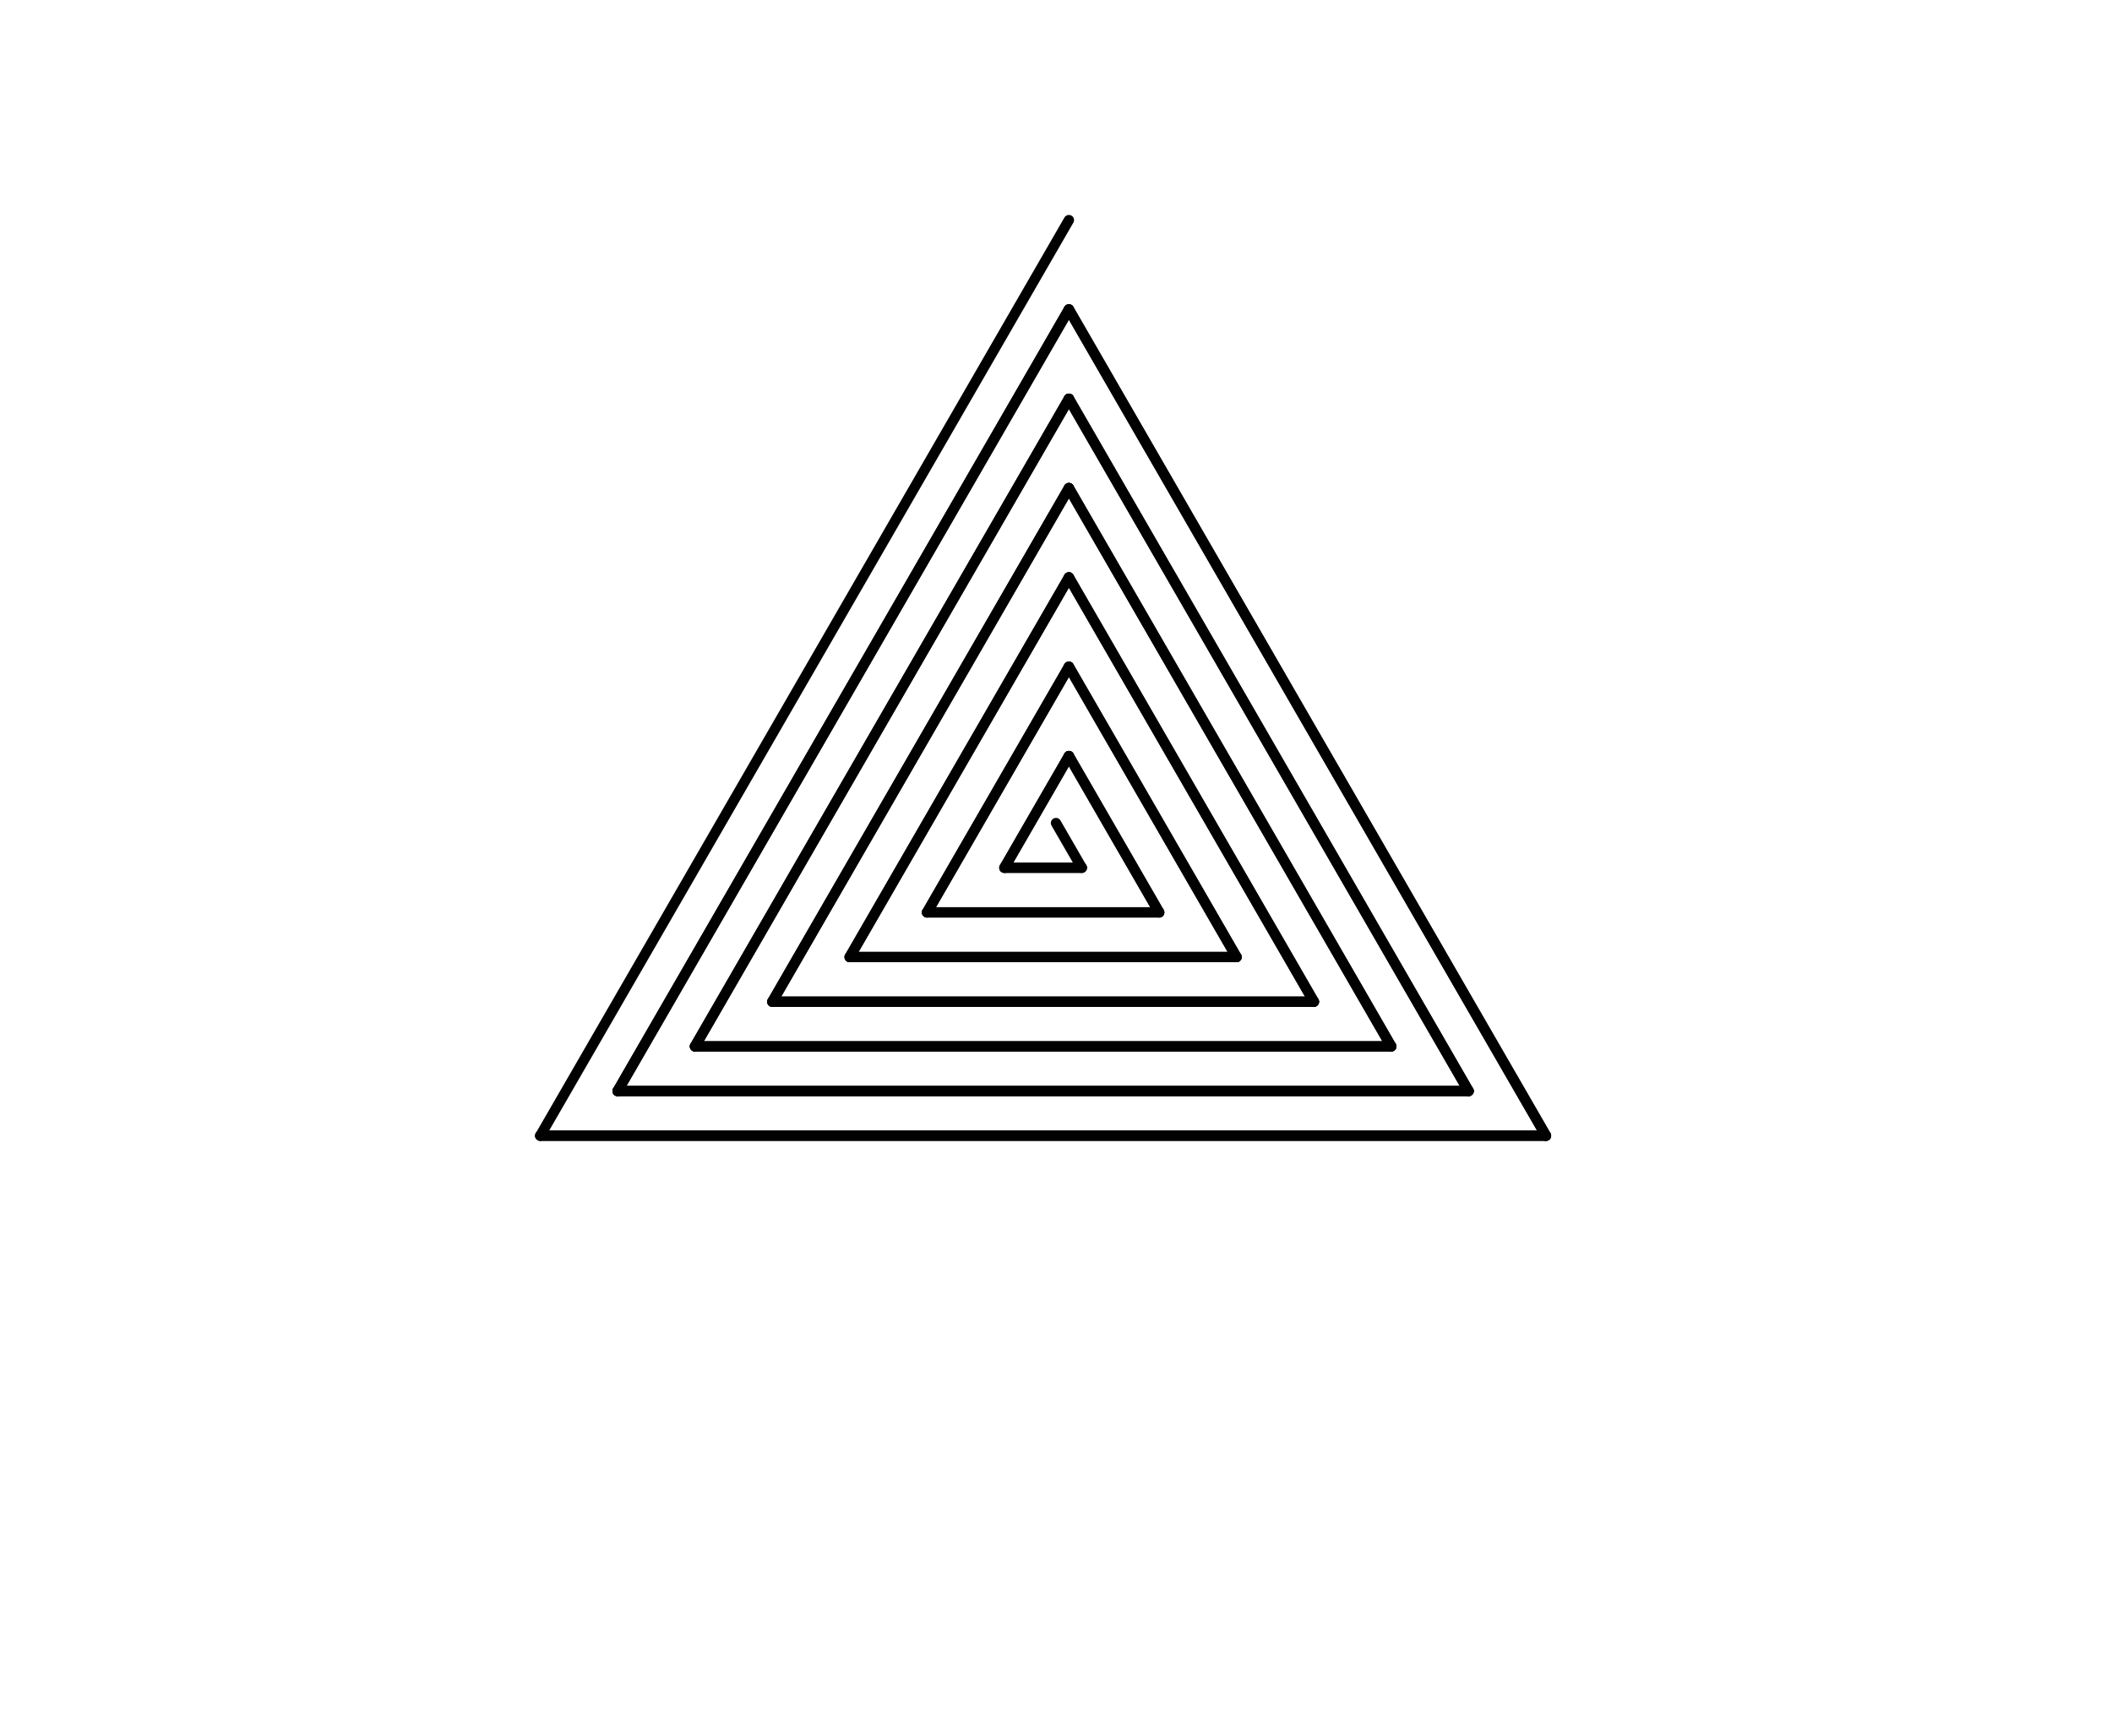
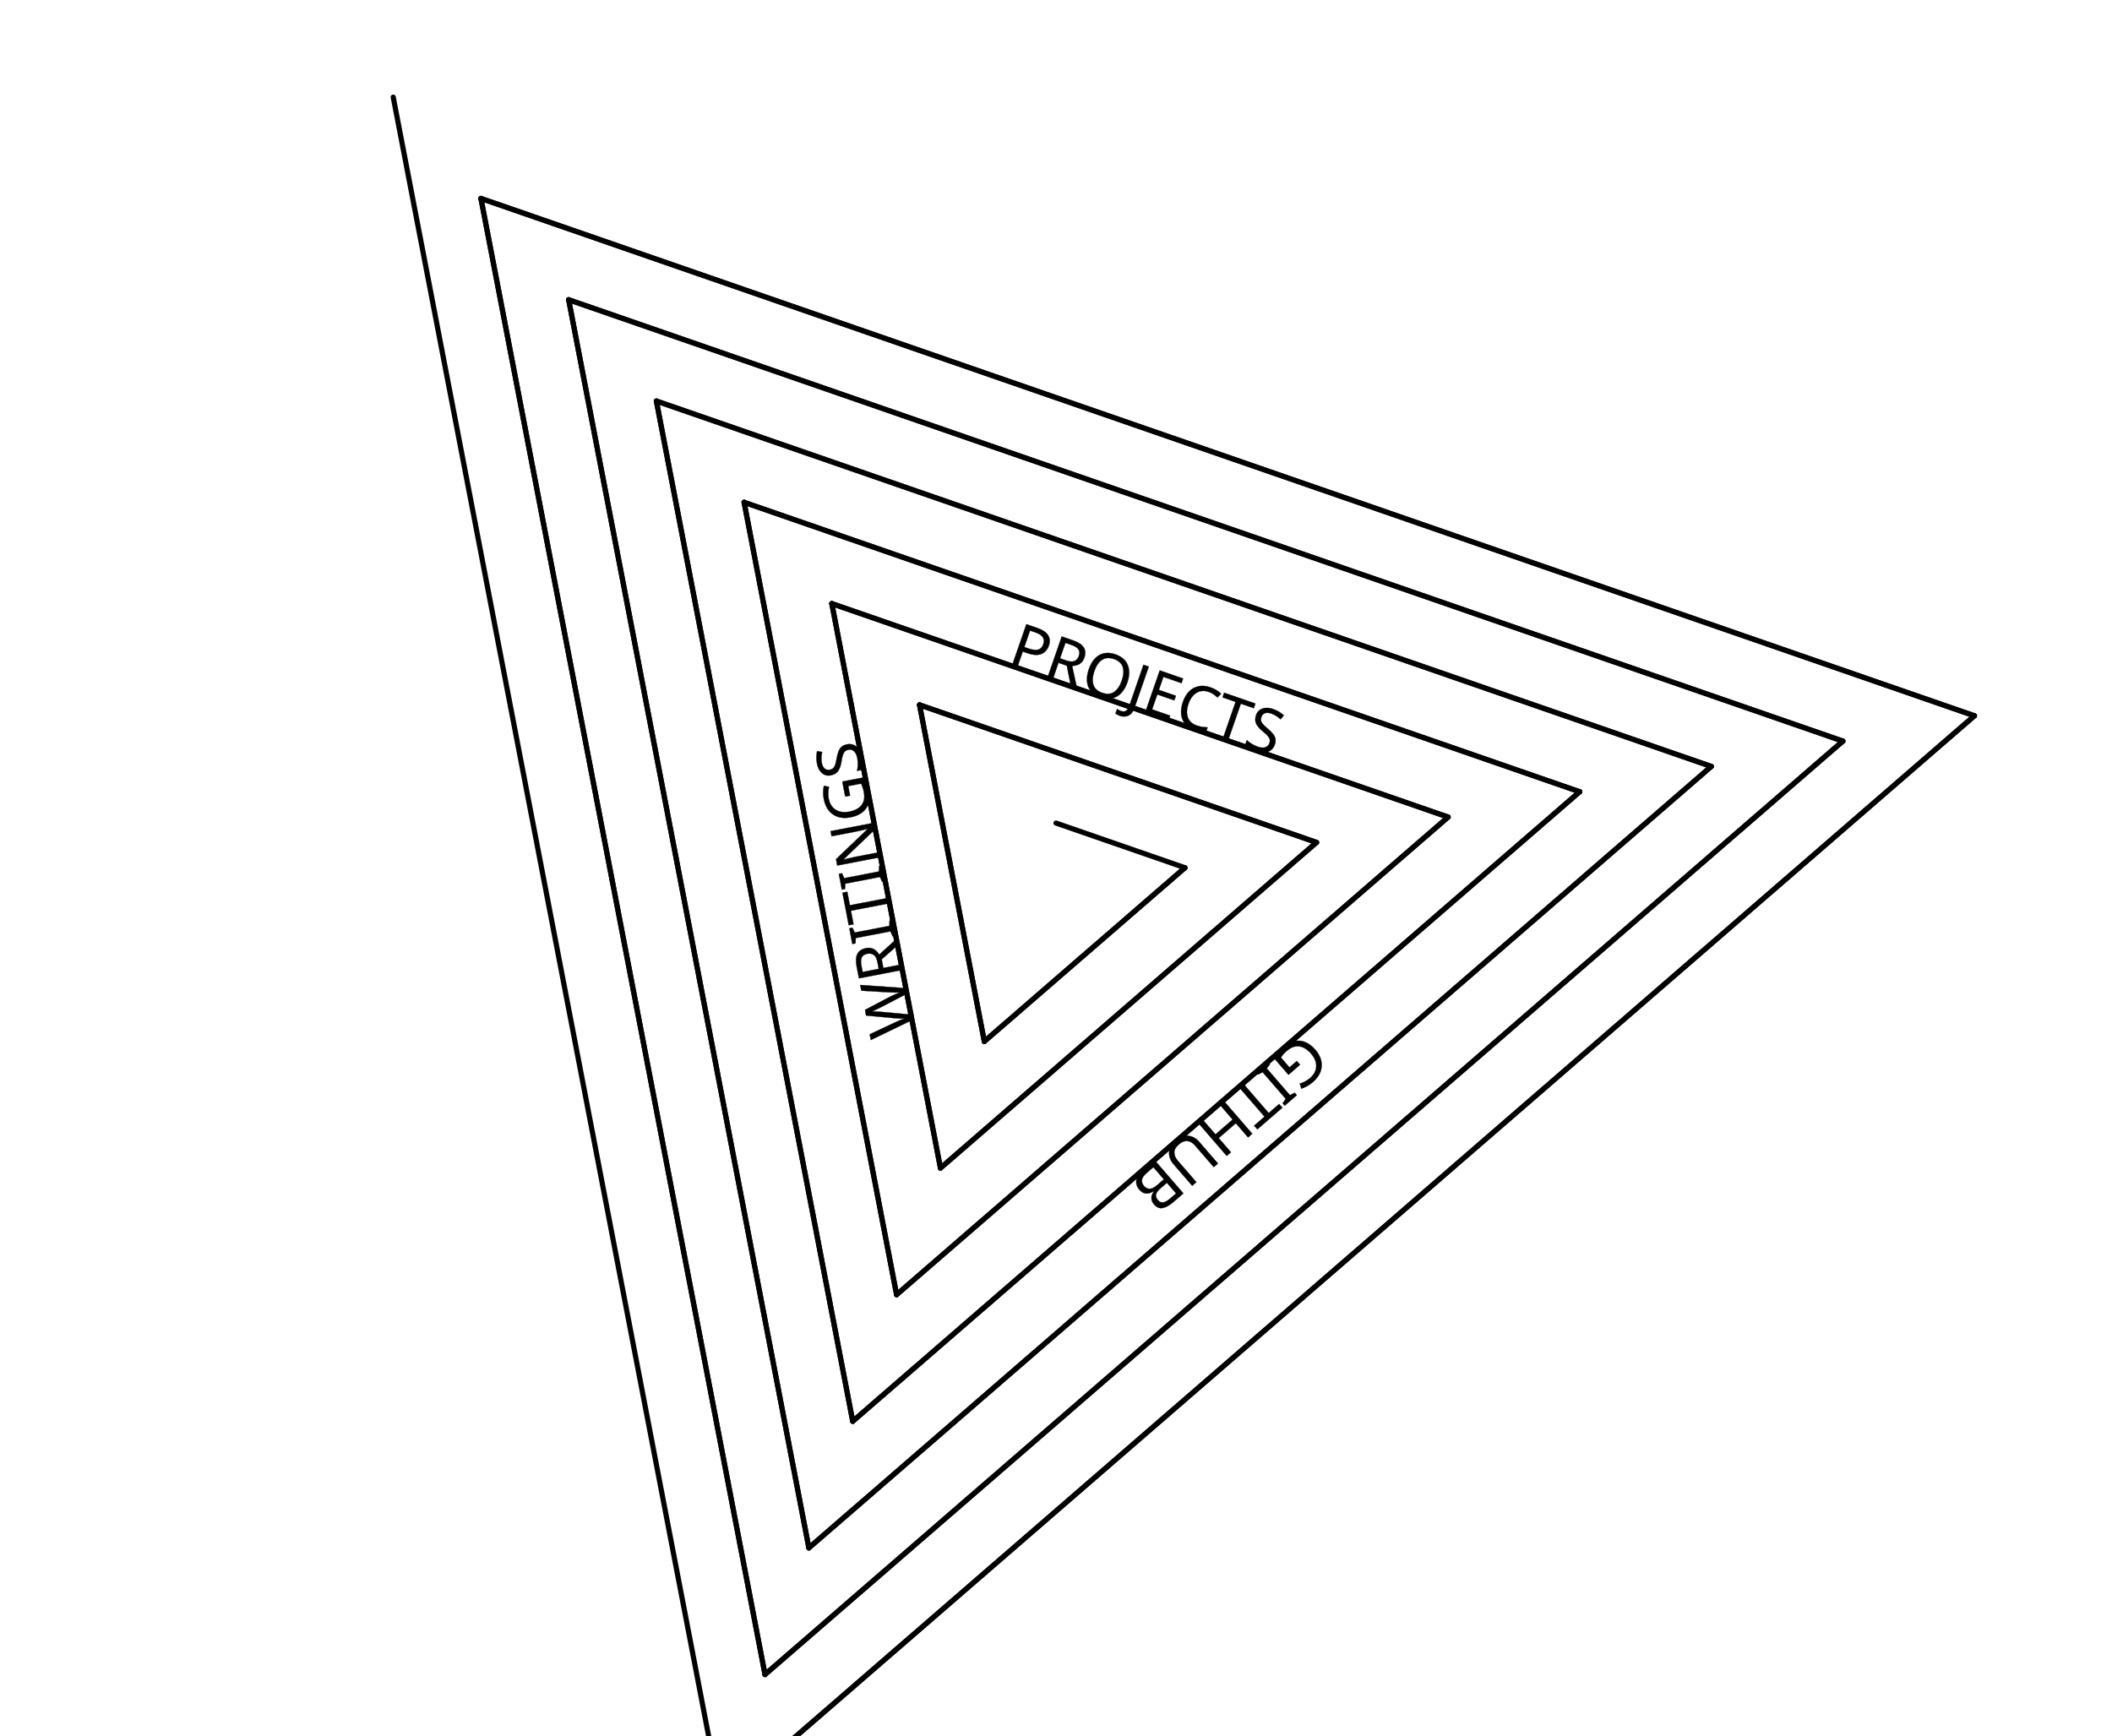
<svg xmlns="http://www.w3.org/2000/svg" version="1.1" width="819" height="673" viewBox="0,0,819,673">
-   <g fill="none" fill-rule="nonzero" stroke="#000100" stroke-width="4" stroke-linecap="round" stroke-linejoin="miter" stroke-miterlimit="10" stroke-dasharray="" stroke-dashoffset="0" font-family="none" font-weight="none" font-size="none" text-anchor="none" style="mix-blend-mode: normal">
-     <path d="M409.5,319.179l10,17.321" />
-     <path d="M419.5,336.5h-30" />
-     <path d="M419.5,336.5h-30" />
-     <path d="M389.5,336.5l25,-43.301" />
-     <path d="M389.5,336.5l25,-43.301" />
-     <path d="M414.5,293.199l35,60.622" />
-     <path d="M414.5,293.199l35,60.622" />
-     <path d="M449.5,353.821l-90,0" />
-     <path d="M449.5,353.821l-90,0" />
-     <path d="M359.5,353.821l55,-95.263" />
-     <path d="M359.5,353.821l55,-95.263" />
-     <path d="M414.5,258.558l65,112.583" />
-     <path d="M414.5,258.558l65,112.583" />
-     <path d="M479.5,371.141l-150,0" />
-     <path d="M479.5,371.141l-150,0" />
-     <path d="M329.5,371.141l85,-147.224" />
-     <path d="M329.5,371.141l85,-147.224" />
-     <path d="M414.5,223.917l95,164.545" />
-     <path d="M414.5,223.917l95,164.545" />
-     <path d="M509.5,388.462l-210,0" />
-     <path d="M509.5,388.462l-210,0" />
-     <path d="M299.5,388.462l115,-199.186" />
-     <path d="M299.5,388.462l115,-199.186" />
-     <path d="M414.5,189.276l125,216.506" />
-     <path d="M414.5,189.276l125,216.506" />
-     <path d="M539.5,405.782l-270,0" />
-     <path d="M539.5,405.782l-270,0" />
-     <path d="M269.5,405.782l145,-251.147" />
-     <path d="M269.5,405.782l145,-251.147" />
-     <path d="M414.5,154.635l155,268.468" />
-     <path d="M414.5,154.635l155,268.468" />
-     <path d="M569.5,423.103l-330,0" />
-     <path d="M569.5,423.103l-330,0" />
-     <path d="M239.5,423.103l175,-303.109" />
-     <path d="M239.5,423.103l175,-303.109" />
-     <path d="M414.5,119.994l185,320.429" />
-     <path d="M414.5,119.994l185,320.429" />
-     <path d="M599.5,440.423l-390,0" />
-     <path d="M599.5,440.423l-390,0" />
-     <path d="M209.5,440.423l205,-355.07" />
+   <g fill="none" fill-rule="nonzero" stroke="#000100" stroke-width="none" stroke-linecap="round" stroke-linejoin="miter" stroke-miterlimit="10" stroke-dasharray="" stroke-dashoffset="0" font-family="none" font-weight="none" font-size="none" text-anchor="none" style="mix-blend-mode: normal">
+     <path d="M409.5,319.179l50,17.321" fill="none" stroke-width="2" />
+     <path d="M459.5,336.5l-77.796,67.374" fill="none" stroke-width="2" />
+     <path d="M459.5,336.5l-77.796,67.374" fill="none" stroke-width="2" />
+     <path d="M381.704,403.874l-25.119,-130.52" fill="none" stroke-width="2" />
+     <path d="M381.704,403.874l-25.119,-130.52" fill="none" stroke-width="2" />
+     <path d="M356.585,273.354l153.94,53.326" fill="none" stroke-width="2" />
+     <path d="M356.585,273.354l153.94,53.326" fill="none" stroke-width="2" />
+     <path d="M510.525,326.68l-145.83,126.293" fill="none" stroke-width="2" />
+     <path d="M510.525,326.68l-145.83,126.293" fill="none" stroke-width="2" />
+     <path d="M364.695,452.973l-42.127,-218.898" fill="none" stroke-width="2" />
+     <path d="M364.695,452.973l-42.127,-218.898" fill="none" stroke-width="2" />
+     <path d="M322.568,234.075l238.982,82.786" fill="none" stroke-width="2" />
+     <text x="-402.274" y="272.52" transform="rotate(-100.8934)" fill="#000100" stroke-width="0.1" font-family="sans-serif" font-weight="normal" font-size="24" text-anchor="middle">WRITINGS</text>
+     <path d="M322.568,234.075l238.982,82.786" fill="none" stroke-width="2" />
+     <path d="M561.55,316.86l-213.864,185.211" fill="none" stroke-width="2" />
+     <text x="507.875" y="115.594" transform="rotate(19.10661)" fill="#000100" stroke-width="0.1" font-family="sans-serif" font-weight="normal" font-size="24" text-anchor="middle">PROJECTS</text>
+     <path d="M561.55,316.86l-213.864,185.211" fill="none" stroke-width="2" />
+     <path d="M347.687,502.072l-59.135,-307.276" fill="none" stroke-width="2" />
+     <path d="M347.687,502.072l-59.135,-307.276" fill="none" stroke-width="2" />
+     <path d="M288.551,194.795l324.024,112.245" fill="none" stroke-width="2" />
+     <path d="M288.551,194.795l324.024,112.245" fill="none" stroke-width="2" />
+     <path d="M612.576,307.041l-281.897,244.13" fill="none" stroke-width="2" />
+     <path d="M612.576,307.041l-281.897,244.13" fill="none" stroke-width="2" />
+     <path d="M330.678,551.171l-76.144,-395.655" fill="none" stroke-width="2" />
+     <text x="-75.601" y="-633.126" transform="rotate(139.1066)" fill="#000100" stroke-width="0.1" font-family="sans-serif" font-weight="normal" font-size="24" text-anchor="middle">GITHUB</text>
+     <path d="M330.678,551.171l-76.144,-395.655" fill="none" stroke-width="2" />
+     <path d="M254.535,155.516l409.066,141.705" fill="none" stroke-width="2" />
+     <path d="M254.535,155.516l409.066,141.705" fill="none" stroke-width="2" />
+     <path d="M663.601,297.221l-349.931,303.049" fill="none" stroke-width="2" />
+     <path d="M663.601,297.221l-349.931,303.049" fill="none" stroke-width="2" />
+     <path d="M313.67,600.27l-93.152,-484.033" fill="none" stroke-width="2" />
+     <path d="M313.67,600.27l-93.152,-484.033" fill="none" stroke-width="2" />
+     <path d="M220.518,116.237l494.108,171.164" fill="none" stroke-width="2" />
+     <path d="M220.518,116.237l494.108,171.164" fill="none" stroke-width="2" />
+     <path d="M714.626,287.401l-417.964,361.968" fill="none" stroke-width="2" />
+     <path d="M714.626,287.401l-417.964,361.968" fill="none" stroke-width="2" />
+     <path d="M296.662,649.369l-110.161,-572.411" fill="none" stroke-width="2" />
+     <path d="M296.662,649.369l-110.161,-572.411" fill="none" stroke-width="2" />
+     <path d="M186.501,76.958l579.15,200.624" fill="none" stroke-width="2" />
+     <path d="M186.501,76.958l579.15,200.624" fill="none" stroke-width="2" />
+     <path d="M765.651,277.581l-485.998,420.887" fill="none" stroke-width="2" />
+     <path d="M765.651,277.581l-485.998,420.887" fill="none" stroke-width="2" />
+     <path d="M279.653,698.468l-127.169,-660.789" fill="none" stroke-width="2" />
  </g>
</svg>
